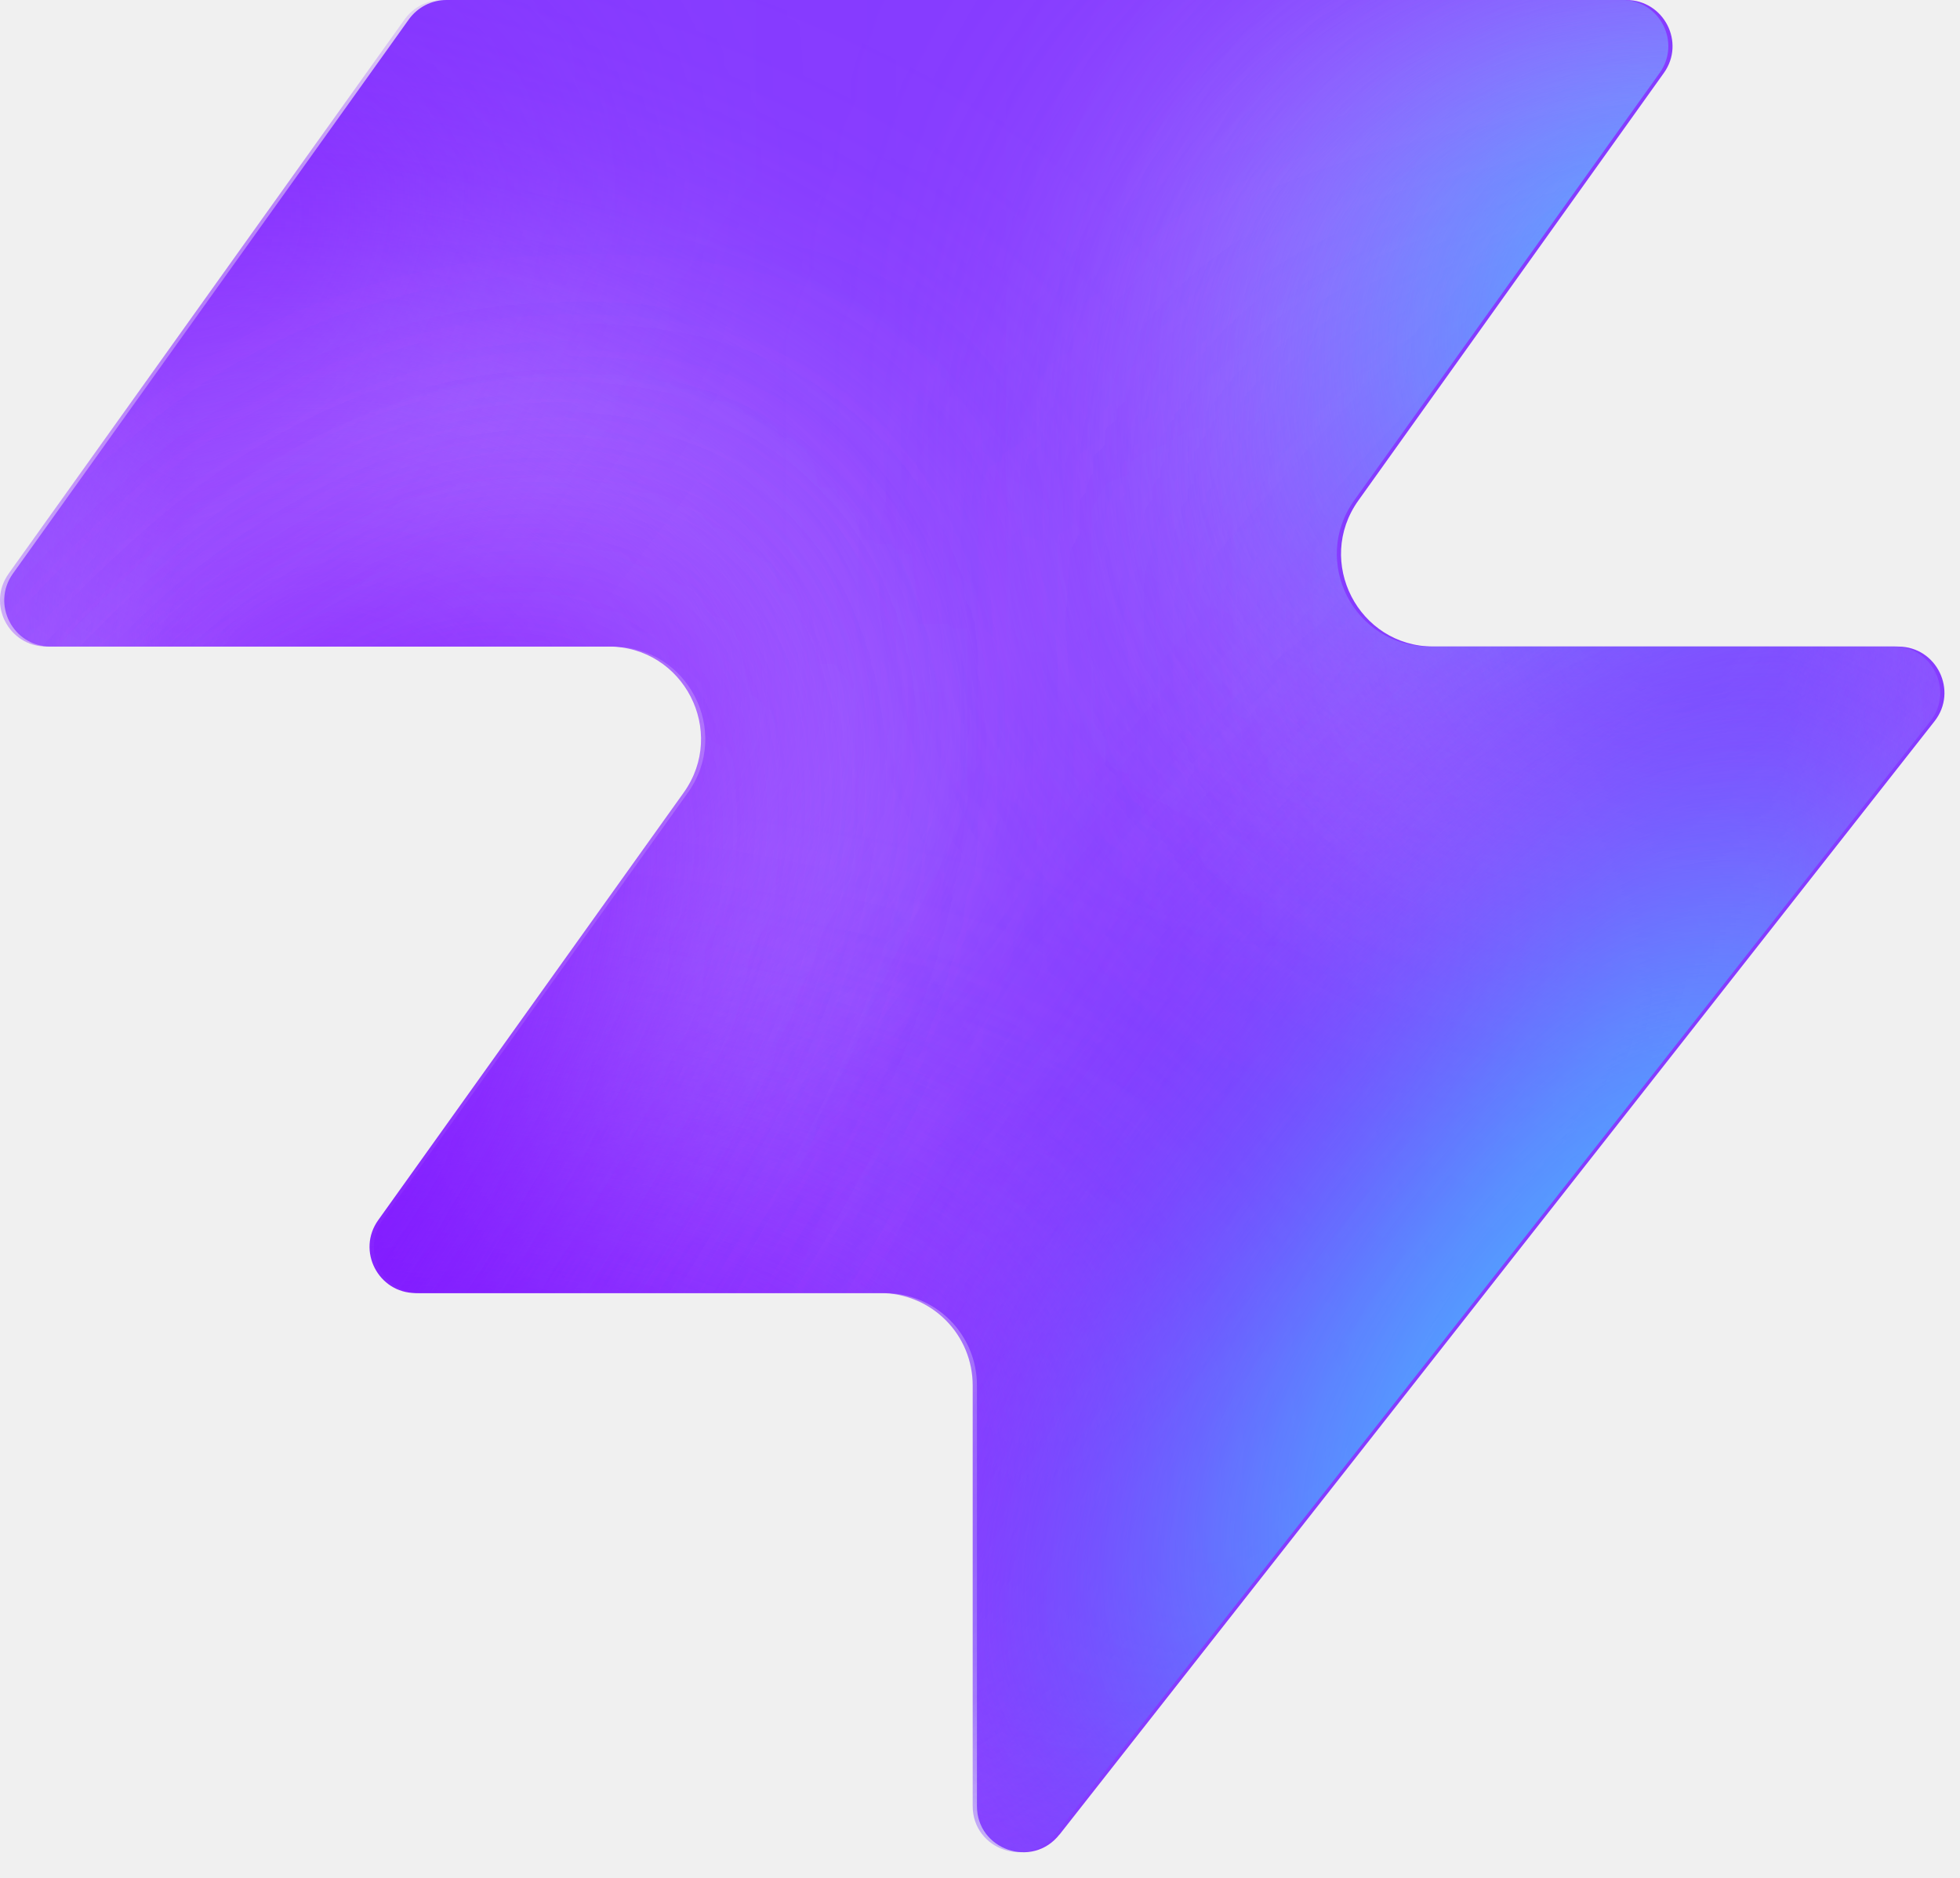
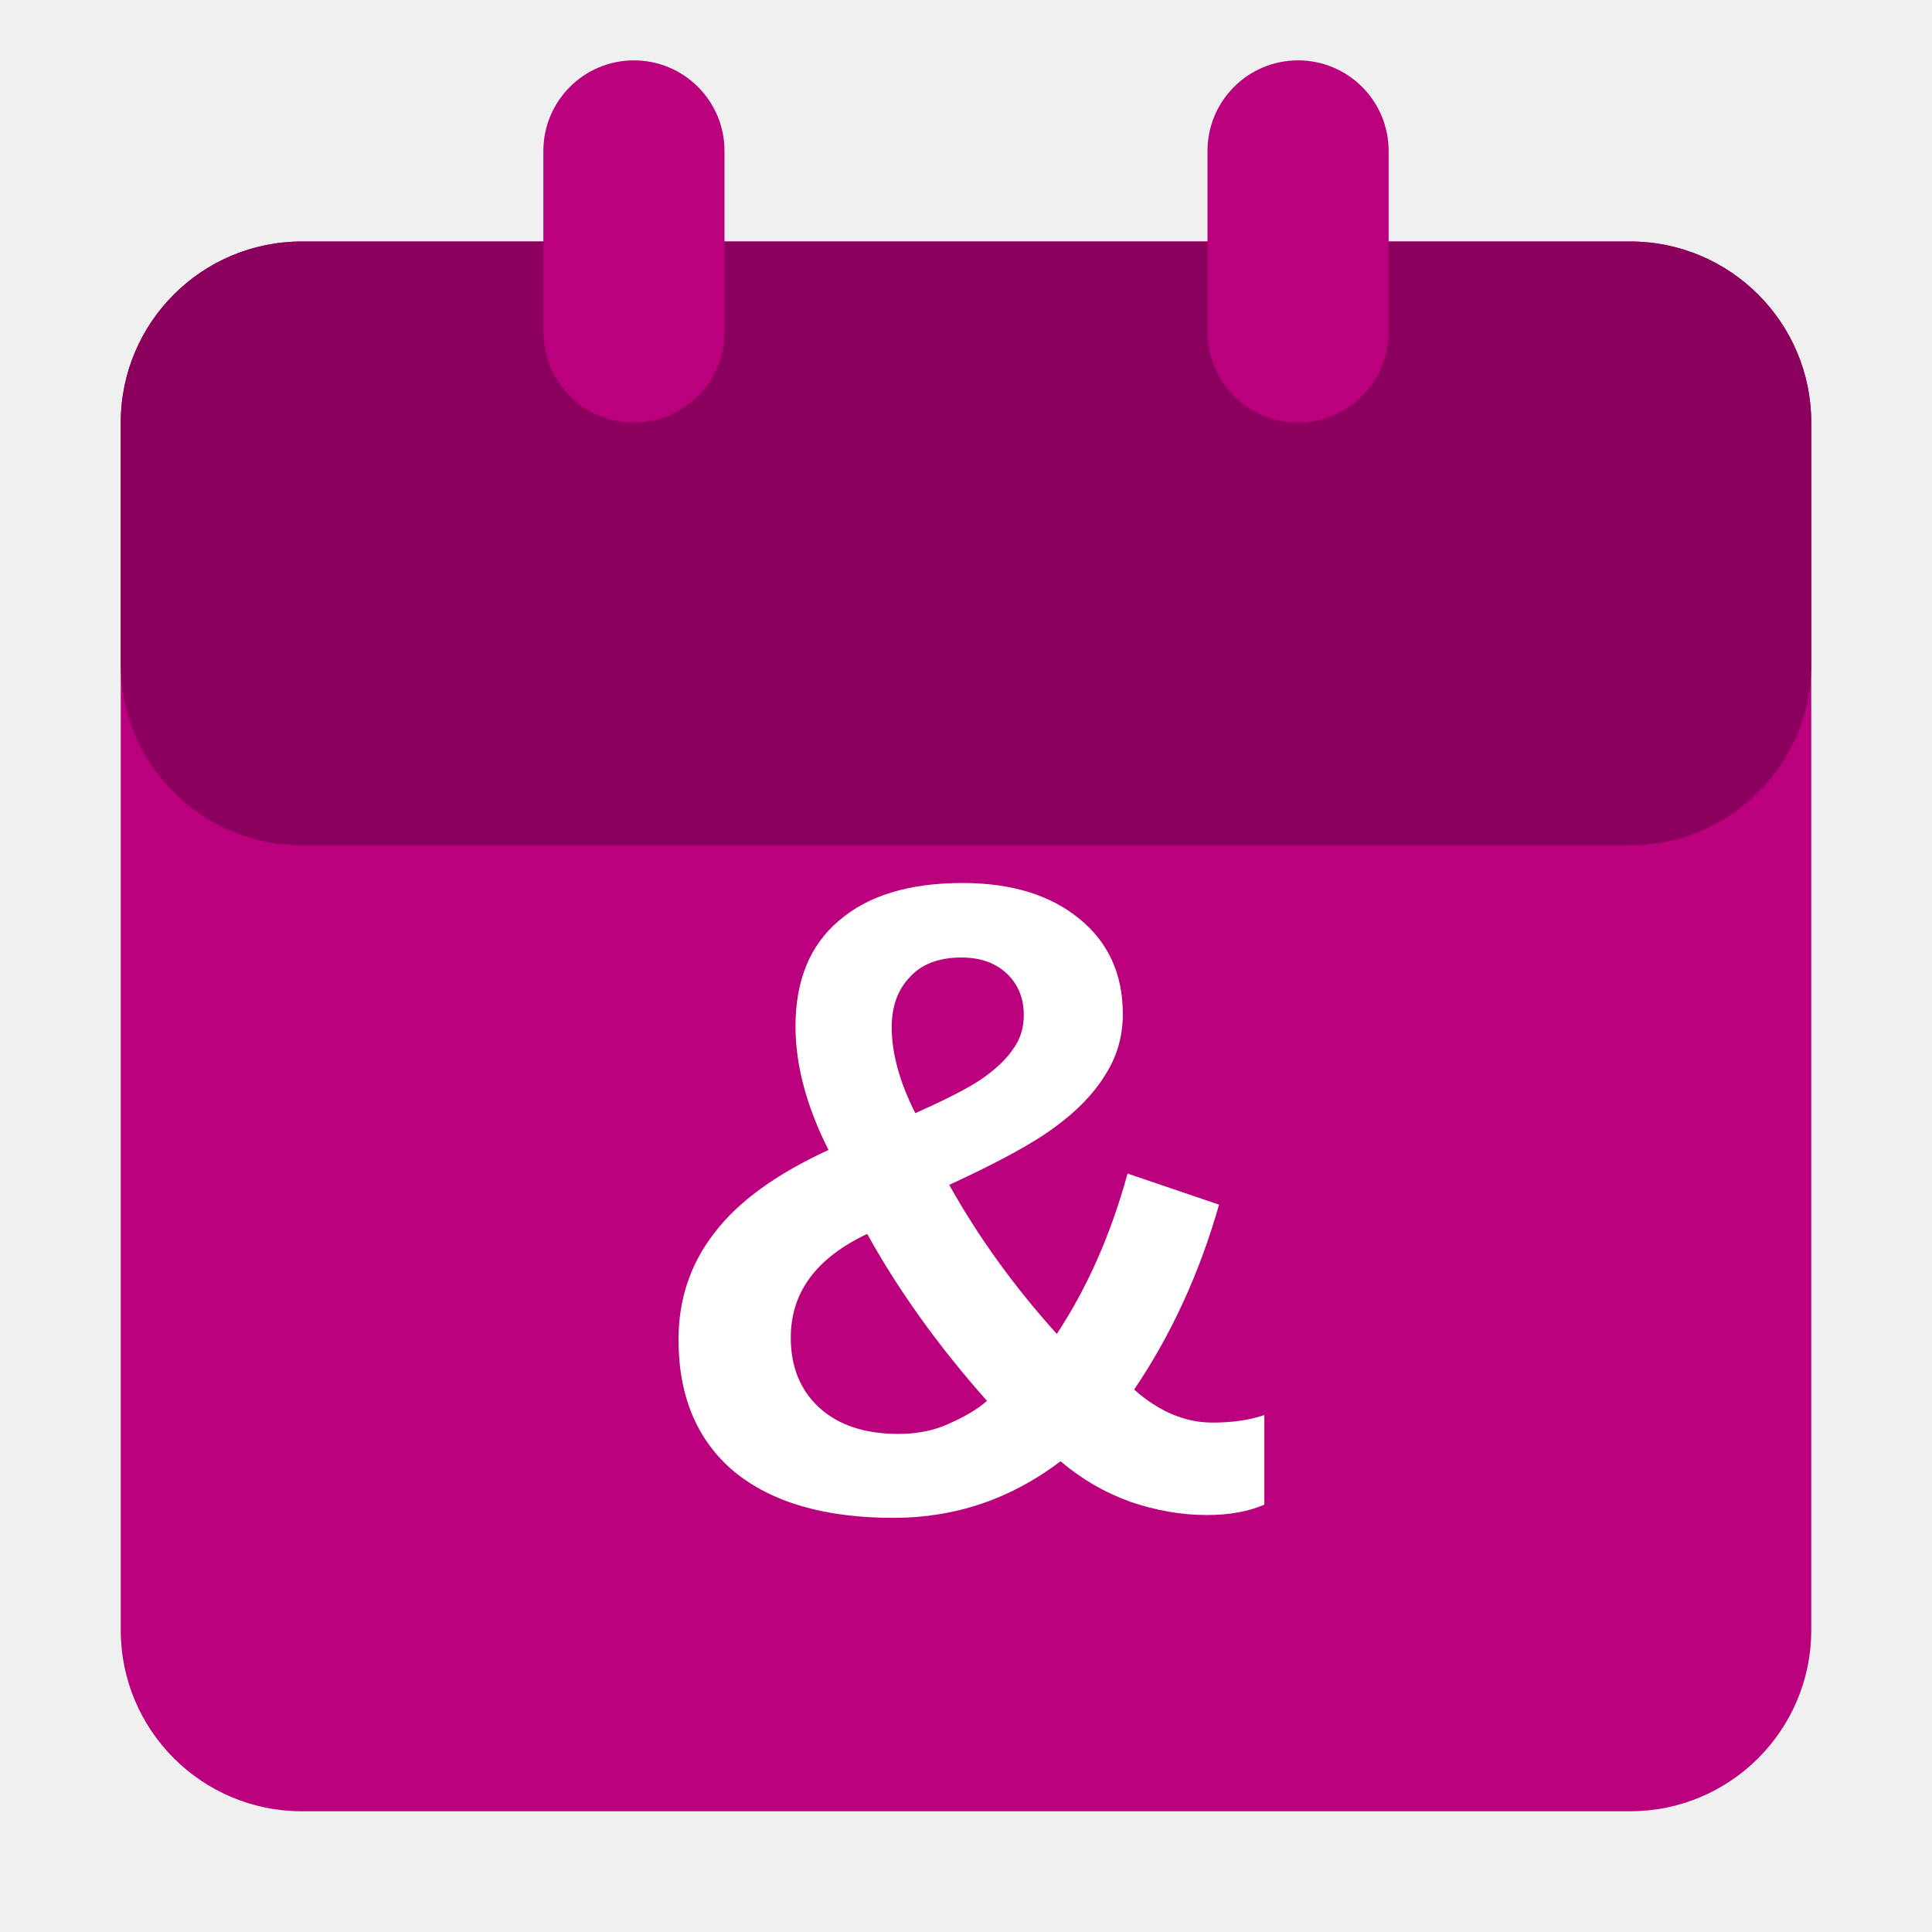
- <svg xmlns="http://www.w3.org/2000/svg" width="48" height="46" fill="none" viewBox="0 0 48 46">
-   <path fill="#863bff" d="M25.946 44.938c-.664.845-2.021.375-2.021-.698V33.937a2.26 2.26 0 0 0-2.262-2.262H10.287c-.92 0-1.456-1.04-.92-1.788l7.48-10.471c1.07-1.497 0-3.578-1.842-3.578H1.237c-.92 0-1.456-1.04-.92-1.788L10.013.474c.214-.297.556-.474.92-.474h28.894c.92 0 1.456 1.04.92 1.788l-7.48 10.471c-1.07 1.498 0 3.579 1.842 3.579h11.377c.943 0 1.473 1.088.89 1.83L25.947 44.94z" style="fill:#863bff;fill:color(display-p3 .525 .23 1);fill-opacity:1" />
-   <mask id="a" width="48" height="46" x="0" y="0" maskUnits="userSpaceOnUse" style="mask-type:alpha">
-     <path fill="#000" d="M25.842 44.938c-.664.844-2.021.375-2.021-.698V33.937a2.26 2.26 0 0 0-2.262-2.262H10.183c-.92 0-1.456-1.04-.92-1.788l7.48-10.471c1.07-1.498 0-3.579-1.842-3.579H1.133c-.92 0-1.456-1.04-.92-1.787L9.91.473c.214-.297.556-.474.92-.474h28.894c.92 0 1.456 1.04.92 1.788l-7.48 10.471c-1.07 1.498 0 3.578 1.842 3.578h11.377c.943 0 1.473 1.088.89 1.832L25.843 44.94z" style="fill:#000;fill-opacity:1" />
-   </mask>
-   <g mask="url(#a)">
-     <g filter="url(#b)">
-       <ellipse cx="5.508" cy="14.704" fill="#ede6ff" rx="5.508" ry="14.704" style="fill:#ede6ff;fill:color(display-p3 .927 .903 1);fill-opacity:1" transform="matrix(.00324 1 1 -.00324 -4.47 31.516)" />
-     </g>
-     <g filter="url(#c)">
-       <ellipse cx="10.399" cy="29.851" fill="#ede6ff" rx="10.399" ry="29.851" style="fill:#ede6ff;fill:color(display-p3 .927 .903 1);fill-opacity:1" transform="matrix(.00324 1 1 -.00324 -39.328 7.883)" />
-     </g>
-     <g filter="url(#d)">
-       <ellipse cx="5.508" cy="30.487" fill="#7e14ff" rx="5.508" ry="30.487" style="fill:#7e14ff;fill:color(display-p3 .492 .077 1);fill-opacity:1" transform="rotate(89.814 -25.913 -14.639)scale(1 -1)" />
-     </g>
-     <g filter="url(#e)">
-       <ellipse cx="5.508" cy="30.599" fill="#7e14ff" rx="5.508" ry="30.599" style="fill:#7e14ff;fill:color(display-p3 .492 .077 1);fill-opacity:1" transform="rotate(89.814 -32.644 -3.334)scale(1 -1)" />
-     </g>
-     <g filter="url(#f)">
-       <ellipse cx="5.508" cy="30.599" fill="#7e14ff" rx="5.508" ry="30.599" style="fill:#7e14ff;fill:color(display-p3 .492 .077 1);fill-opacity:1" transform="matrix(.00324 1 1 -.00324 -34.34 30.47)" />
-     </g>
-     <g filter="url(#g)">
-       <ellipse cx="14.072" cy="22.078" fill="#ede6ff" rx="14.072" ry="22.078" style="fill:#ede6ff;fill:color(display-p3 .927 .903 1);fill-opacity:1" transform="rotate(93.35 24.506 48.493)scale(-1 1)" />
-     </g>
-     <g filter="url(#h)">
-       <ellipse cx="3.47" cy="21.501" fill="#7e14ff" rx="3.47" ry="21.501" style="fill:#7e14ff;fill:color(display-p3 .492 .077 1);fill-opacity:1" transform="rotate(89.009 28.708 47.59)scale(-1 1)" />
-     </g>
-     <g filter="url(#i)">
-       <ellipse cx="3.47" cy="21.501" fill="#7e14ff" rx="3.47" ry="21.501" style="fill:#7e14ff;fill:color(display-p3 .492 .077 1);fill-opacity:1" transform="rotate(89.009 28.708 47.59)scale(-1 1)" />
-     </g>
-     <g filter="url(#j)">
-       <ellipse cx=".387" cy="8.972" fill="#7e14ff" rx="4.407" ry="29.108" style="fill:#7e14ff;fill:color(display-p3 .492 .077 1);fill-opacity:1" transform="rotate(39.51 .387 8.972)" />
-     </g>
-     <g filter="url(#k)">
-       <ellipse cx="47.523" cy="-6.092" fill="#7e14ff" rx="4.407" ry="29.108" style="fill:#7e14ff;fill:color(display-p3 .492 .077 1);fill-opacity:1" transform="rotate(37.892 47.523 -6.092)" />
-     </g>
-     <g filter="url(#l)">
-       <ellipse cx="41.412" cy="6.333" fill="#47bfff" rx="5.971" ry="9.665" style="fill:#47bfff;fill:color(display-p3 .28 .748 1);fill-opacity:1" transform="rotate(37.892 41.412 6.333)" />
-     </g>
-     <g filter="url(#m)">
-       <ellipse cx="-1.879" cy="38.332" fill="#7e14ff" rx="4.407" ry="29.108" style="fill:#7e14ff;fill:color(display-p3 .492 .077 1);fill-opacity:1" transform="rotate(37.892 -1.88 38.332)" />
-     </g>
-     <g filter="url(#n)">
-       <ellipse cx="-1.879" cy="38.332" fill="#7e14ff" rx="4.407" ry="29.108" style="fill:#7e14ff;fill:color(display-p3 .492 .077 1);fill-opacity:1" transform="rotate(37.892 -1.88 38.332)" />
-     </g>
-     <g filter="url(#o)">
-       <ellipse cx="35.651" cy="29.907" fill="#7e14ff" rx="4.407" ry="29.108" style="fill:#7e14ff;fill:color(display-p3 .492 .077 1);fill-opacity:1" transform="rotate(37.892 35.651 29.907)" />
-     </g>
-     <g filter="url(#p)">
-       <ellipse cx="38.418" cy="32.4" fill="#47bfff" rx="5.971" ry="15.297" style="fill:#47bfff;fill:color(display-p3 .28 .748 1);fill-opacity:1" transform="rotate(37.892 38.418 32.4)" />
-     </g>
-   </g>
-   <defs>
-     <filter id="b" width="60.045" height="41.654" x="-19.77" y="16.149" color-interpolation-filters="sRGB" filterUnits="userSpaceOnUse">
-       <feFlood flood-opacity="0" result="BackgroundImageFix" />
-       <feBlend in="SourceGraphic" in2="BackgroundImageFix" result="shape" />
-       <feGaussianBlur result="effect1_foregroundBlur_2002_17158" stdDeviation="7.659" />
-     </filter>
-     <filter id="c" width="90.34" height="51.437" x="-54.613" y="-7.533" color-interpolation-filters="sRGB" filterUnits="userSpaceOnUse">
-       <feFlood flood-opacity="0" result="BackgroundImageFix" />
-       <feBlend in="SourceGraphic" in2="BackgroundImageFix" result="shape" />
-       <feGaussianBlur result="effect1_foregroundBlur_2002_17158" stdDeviation="7.659" />
-     </filter>
-     <filter id="d" width="79.355" height="29.4" x="-49.64" y="2.03" color-interpolation-filters="sRGB" filterUnits="userSpaceOnUse">
-       <feFlood flood-opacity="0" result="BackgroundImageFix" />
-       <feBlend in="SourceGraphic" in2="BackgroundImageFix" result="shape" />
-       <feGaussianBlur result="effect1_foregroundBlur_2002_17158" stdDeviation="4.596" />
-     </filter>
-     <filter id="e" width="79.579" height="29.4" x="-45.045" y="20.029" color-interpolation-filters="sRGB" filterUnits="userSpaceOnUse">
-       <feFlood flood-opacity="0" result="BackgroundImageFix" />
-       <feBlend in="SourceGraphic" in2="BackgroundImageFix" result="shape" />
-       <feGaussianBlur result="effect1_foregroundBlur_2002_17158" stdDeviation="4.596" />
-     </filter>
-     <filter id="f" width="79.579" height="29.4" x="-43.513" y="21.178" color-interpolation-filters="sRGB" filterUnits="userSpaceOnUse">
-       <feFlood flood-opacity="0" result="BackgroundImageFix" />
-       <feBlend in="SourceGraphic" in2="BackgroundImageFix" result="shape" />
-       <feGaussianBlur result="effect1_foregroundBlur_2002_17158" stdDeviation="4.596" />
-     </filter>
-     <filter id="g" width="74.749" height="58.852" x="15.756" y="-17.901" color-interpolation-filters="sRGB" filterUnits="userSpaceOnUse">
-       <feFlood flood-opacity="0" result="BackgroundImageFix" />
-       <feBlend in="SourceGraphic" in2="BackgroundImageFix" result="shape" />
-       <feGaussianBlur result="effect1_foregroundBlur_2002_17158" stdDeviation="7.659" />
-     </filter>
-     <filter id="h" width="61.377" height="25.362" x="23.548" y="2.284" color-interpolation-filters="sRGB" filterUnits="userSpaceOnUse">
-       <feFlood flood-opacity="0" result="BackgroundImageFix" />
-       <feBlend in="SourceGraphic" in2="BackgroundImageFix" result="shape" />
-       <feGaussianBlur result="effect1_foregroundBlur_2002_17158" stdDeviation="4.596" />
-     </filter>
-     <filter id="i" width="61.377" height="25.362" x="23.548" y="2.284" color-interpolation-filters="sRGB" filterUnits="userSpaceOnUse">
-       <feFlood flood-opacity="0" result="BackgroundImageFix" />
-       <feBlend in="SourceGraphic" in2="BackgroundImageFix" result="shape" />
-       <feGaussianBlur result="effect1_foregroundBlur_2002_17158" stdDeviation="4.596" />
-     </filter>
-     <filter id="j" width="56.045" height="63.649" x="-27.636" y="-22.853" color-interpolation-filters="sRGB" filterUnits="userSpaceOnUse">
-       <feFlood flood-opacity="0" result="BackgroundImageFix" />
-       <feBlend in="SourceGraphic" in2="BackgroundImageFix" result="shape" />
-       <feGaussianBlur result="effect1_foregroundBlur_2002_17158" stdDeviation="4.596" />
-     </filter>
-     <filter id="k" width="54.814" height="64.646" x="20.116" y="-38.415" color-interpolation-filters="sRGB" filterUnits="userSpaceOnUse">
-       <feFlood flood-opacity="0" result="BackgroundImageFix" />
-       <feBlend in="SourceGraphic" in2="BackgroundImageFix" result="shape" />
-       <feGaussianBlur result="effect1_foregroundBlur_2002_17158" stdDeviation="4.596" />
-     </filter>
-     <filter id="l" width="33.541" height="35.313" x="24.641" y="-11.323" color-interpolation-filters="sRGB" filterUnits="userSpaceOnUse">
-       <feFlood flood-opacity="0" result="BackgroundImageFix" />
-       <feBlend in="SourceGraphic" in2="BackgroundImageFix" result="shape" />
-       <feGaussianBlur result="effect1_foregroundBlur_2002_17158" stdDeviation="4.596" />
-     </filter>
-     <filter id="m" width="54.814" height="64.646" x="-29.286" y="6.009" color-interpolation-filters="sRGB" filterUnits="userSpaceOnUse">
-       <feFlood flood-opacity="0" result="BackgroundImageFix" />
-       <feBlend in="SourceGraphic" in2="BackgroundImageFix" result="shape" />
-       <feGaussianBlur result="effect1_foregroundBlur_2002_17158" stdDeviation="4.596" />
-     </filter>
-     <filter id="n" width="54.814" height="64.646" x="-29.286" y="6.009" color-interpolation-filters="sRGB" filterUnits="userSpaceOnUse">
-       <feFlood flood-opacity="0" result="BackgroundImageFix" />
-       <feBlend in="SourceGraphic" in2="BackgroundImageFix" result="shape" />
-       <feGaussianBlur result="effect1_foregroundBlur_2002_17158" stdDeviation="4.596" />
-     </filter>
-     <filter id="o" width="54.814" height="64.646" x="8.244" y="-2.416" color-interpolation-filters="sRGB" filterUnits="userSpaceOnUse">
-       <feFlood flood-opacity="0" result="BackgroundImageFix" />
-       <feBlend in="SourceGraphic" in2="BackgroundImageFix" result="shape" />
-       <feGaussianBlur result="effect1_foregroundBlur_2002_17158" stdDeviation="4.596" />
-     </filter>
-     <filter id="p" width="39.409" height="43.623" x="18.713" y="10.588" color-interpolation-filters="sRGB" filterUnits="userSpaceOnUse">
-       <feFlood flood-opacity="0" result="BackgroundImageFix" />
-       <feBlend in="SourceGraphic" in2="BackgroundImageFix" result="shape" />
-       <feGaussianBlur result="effect1_foregroundBlur_2002_17158" stdDeviation="4.596" />
-     </filter>
-   </defs>
+ <svg xmlns="http://www.w3.org/2000/svg" viewBox="0 0 32 32">
+   <rect x="2" y="4" width="28" height="26" rx="3" fill="#ba007c" />
+   <rect x="2" y="4" width="28" height="10" rx="3" fill="#8a005c" />
+   <rect x="9" y="1" width="3" height="6" rx="1.5" fill="#ba007c" />
+   <rect x="20" y="1" width="3" height="6" rx="1.5" fill="#ba007c" />
+   <text x="16" y="25" font-family="Arial" font-size="15" font-weight="bold" fill="white" text-anchor="middle">&amp;</text>
</svg>
